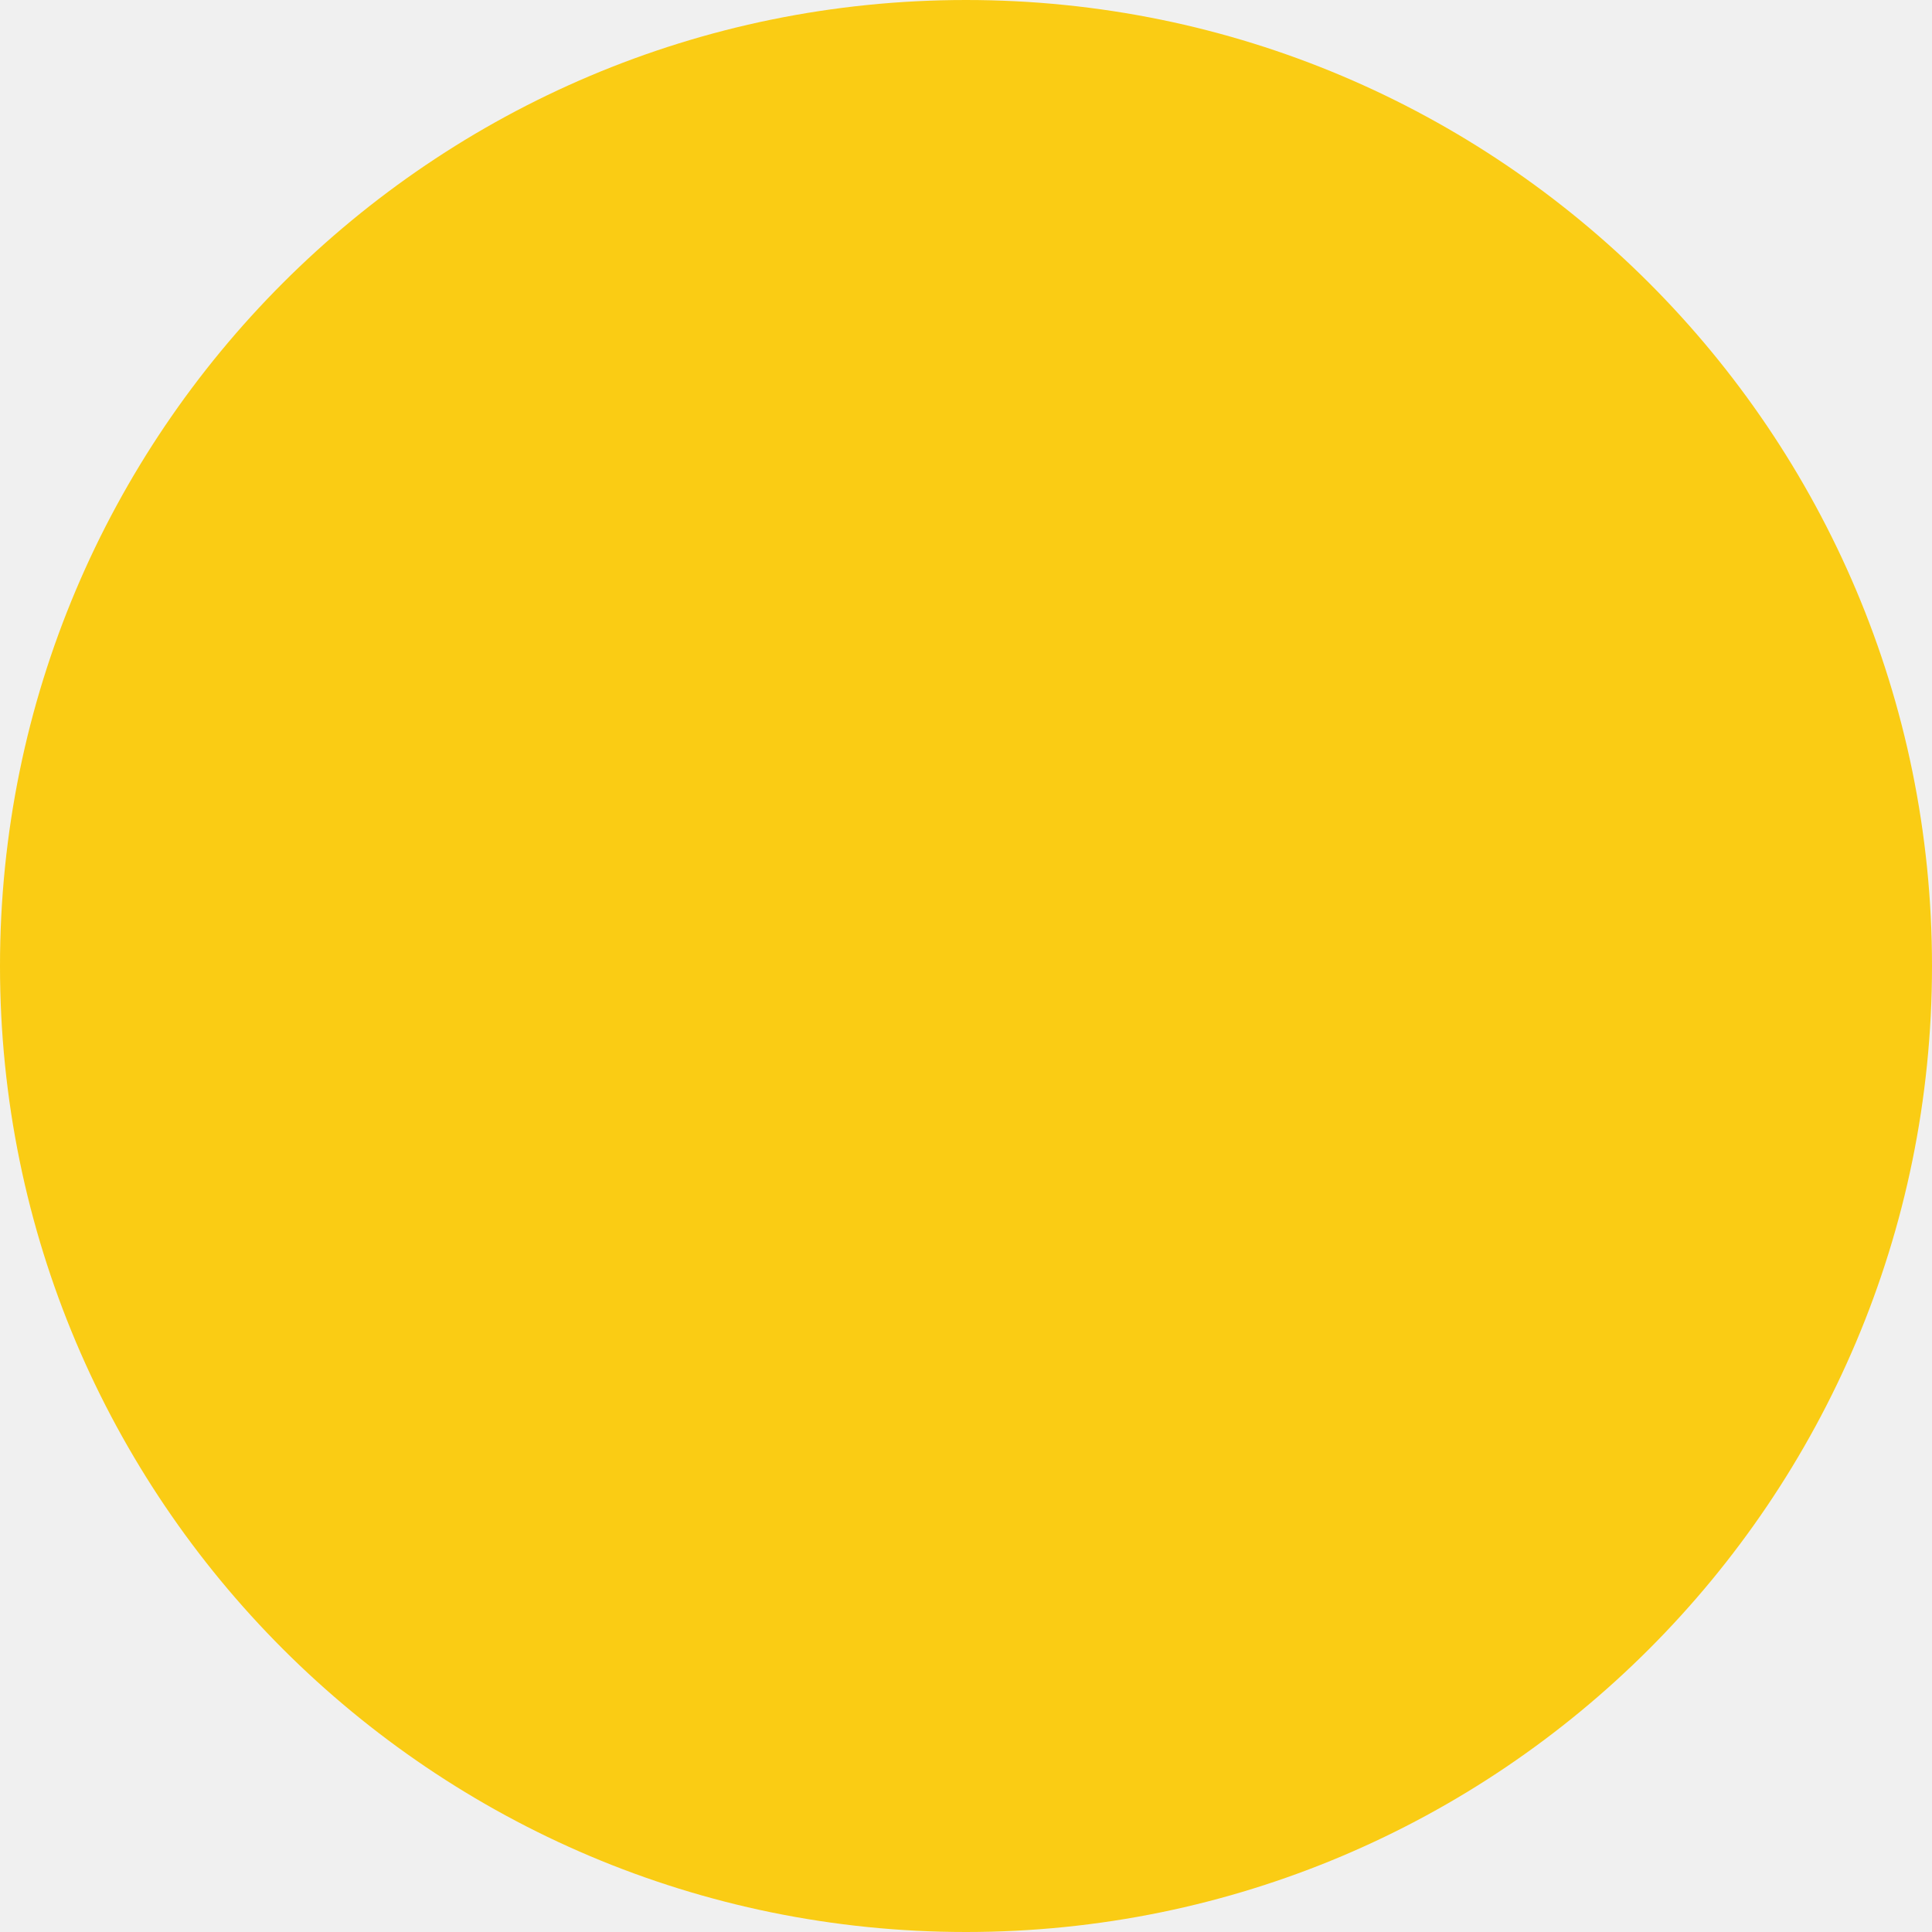
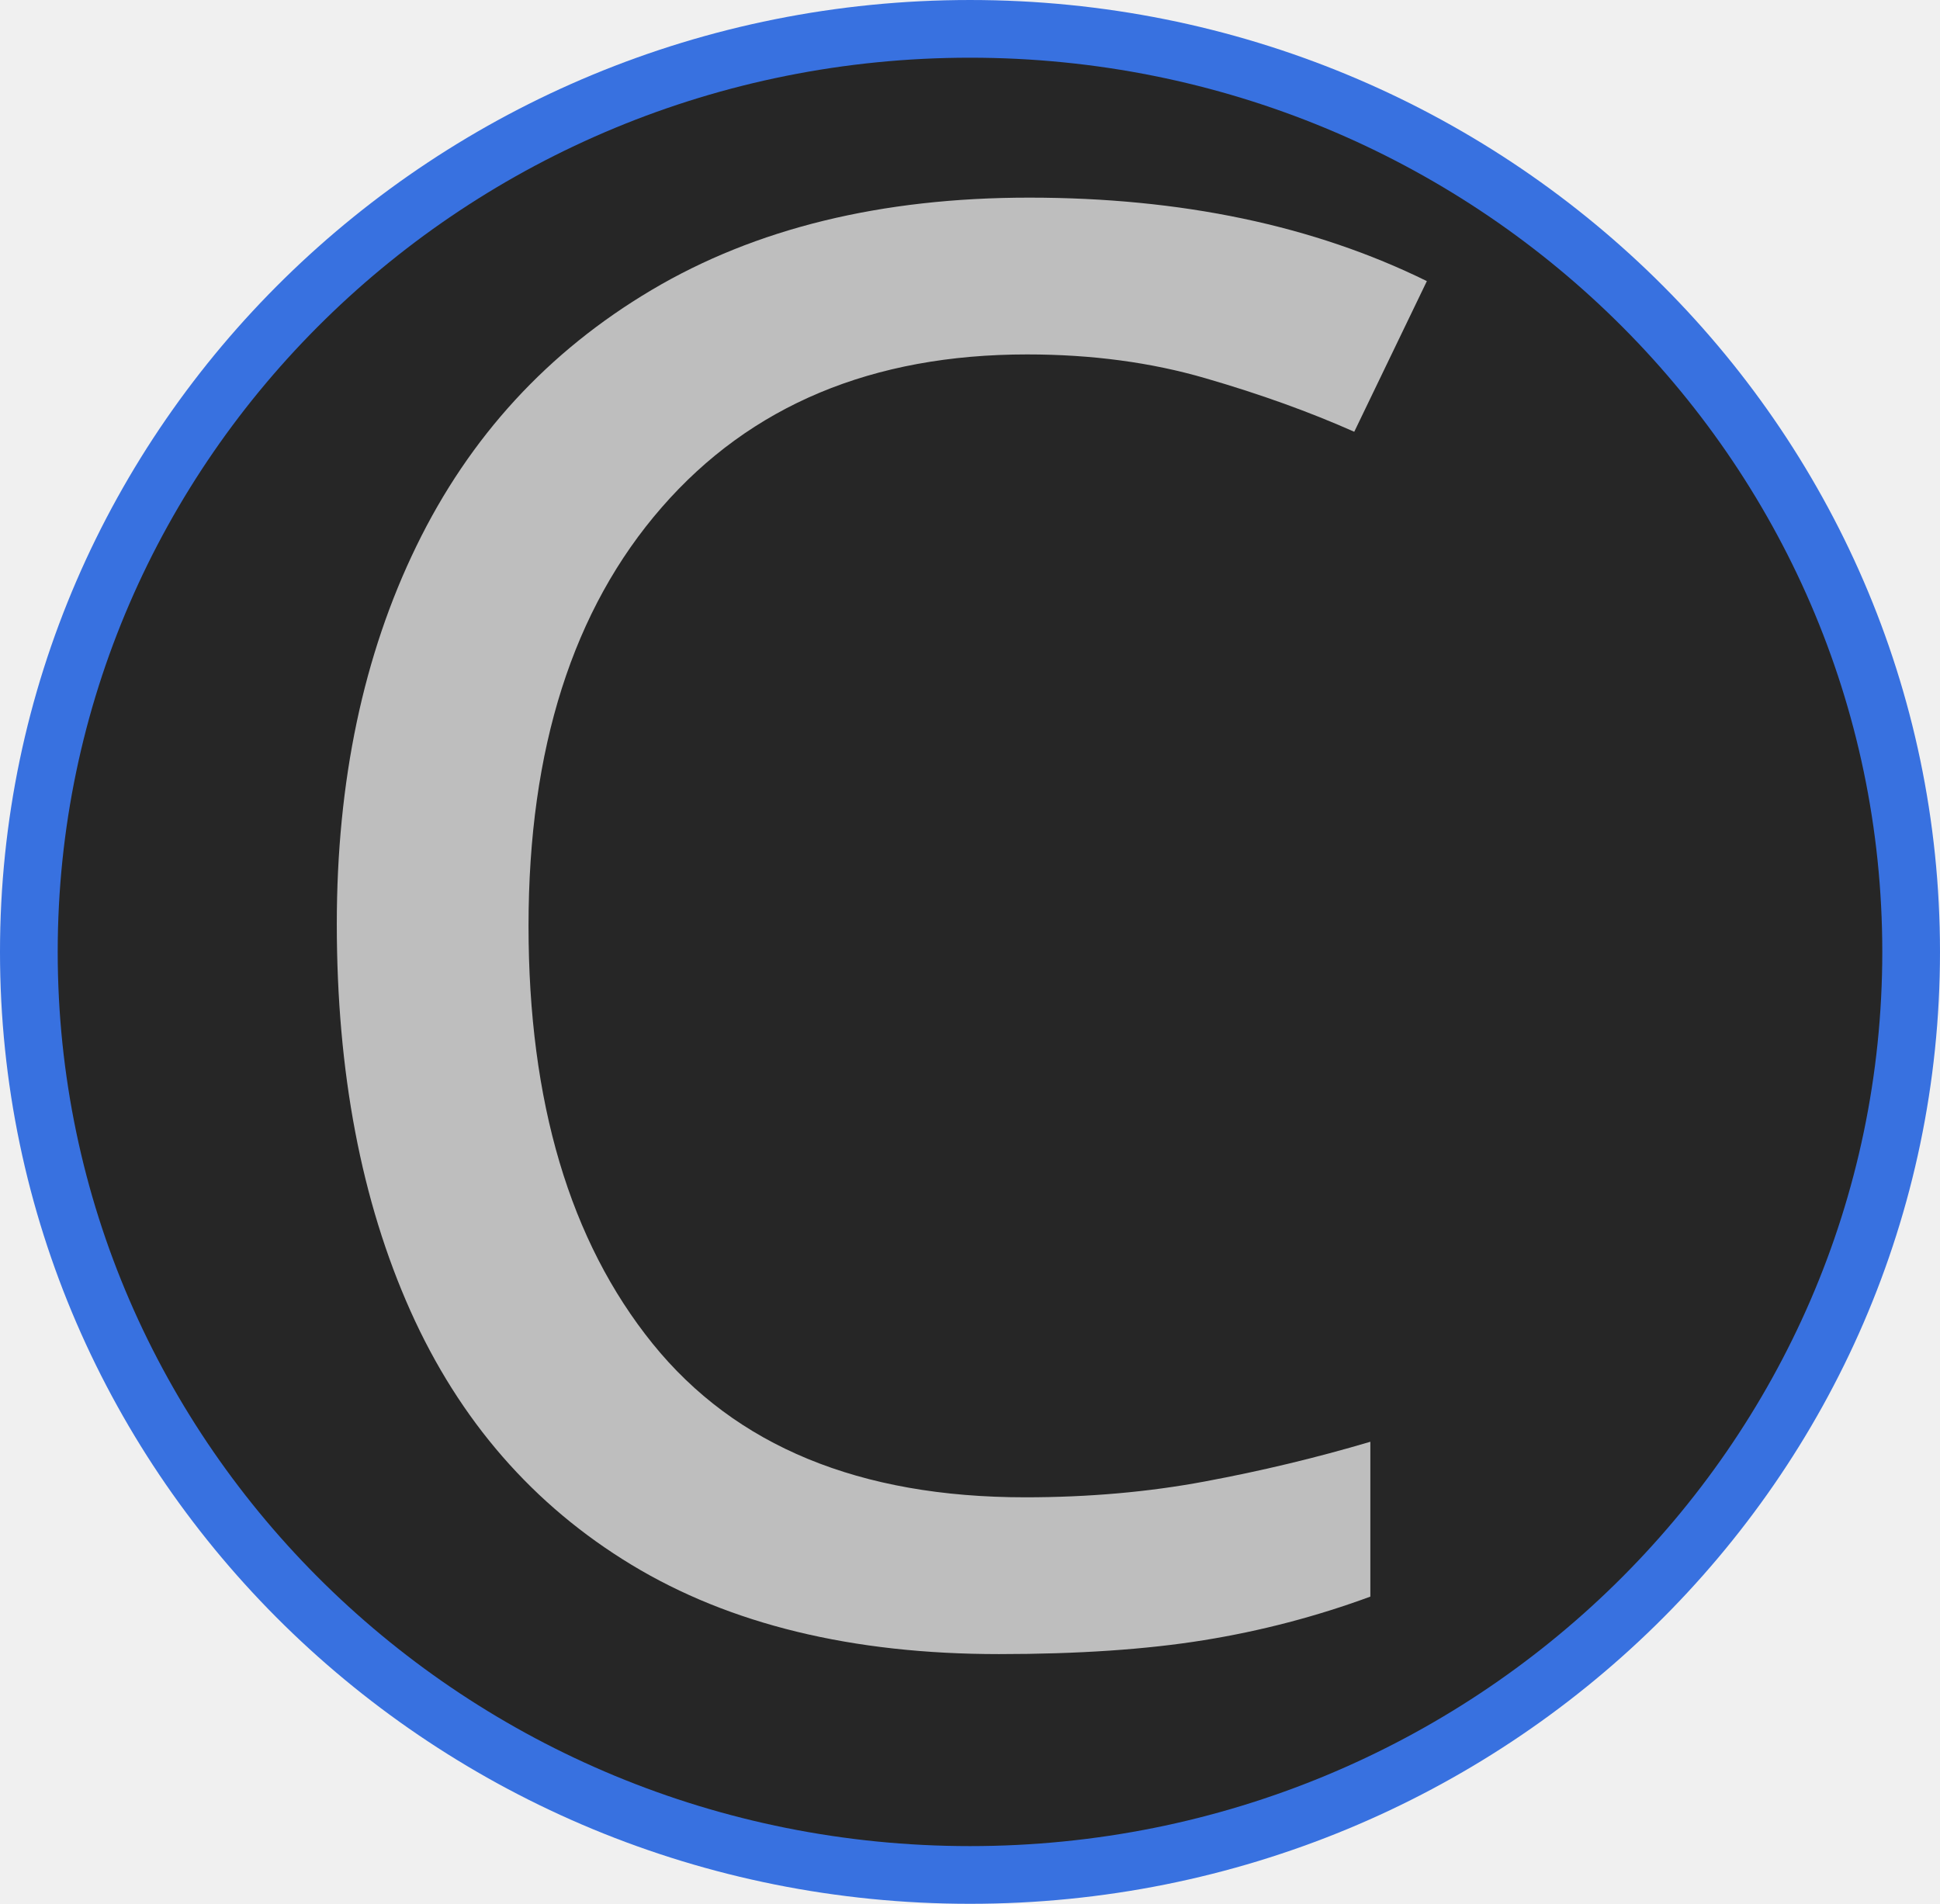
- <svg xmlns="http://www.w3.org/2000/svg" xmlns:xlink="http://www.w3.org/1999/xlink" width="512" height="512" viewBox="0 0 512 512" fill="none">
-   <g clip-path="url(#clip0_49_5)">
-     <rect width="512" height="512" rx="256" fill="#FACC14" />
-     <rect x="16" y="16" width="480" height="480" rx="240" fill="url(#pattern0_49_5)" />
+ <svg xmlns="http://www.w3.org/2000/svg" width="142.236mm" height="139.604mm" viewBox="0 0 142.236 139.604" version="1.1" id="svg1" xml:space="preserve">
+   <defs id="defs1">
+     <rect x="46.006" y="478.71" width="246.194" height="241.22" id="rect2" />
+   </defs>
+   <g id="layer1" transform="translate(-23.95825,-55.5407)">
+     <ellipse style="fill:#262626;fill-opacity:1;stroke:#3871e0;stroke-width:8.462;stroke-linejoin:bevel;stroke-dasharray:none;stroke-opacity:1;paint-order:markers stroke fill" id="path1" cx="95.076" cy="125.343" rx="66.887" ry="65.571" />
+     <text xml:space="preserve" transform="matrix(0.7709024,0,0,0.7577892,-47.00666,-303.3851)" id="text2" style="font-style:normal;font-variant:normal;font-weight:normal;font-stretch:normal;font-size:192px;line-height:1;font-family:'Paytone One';-inkscape-font-specification:'Paytone One, Normal';font-variant-ligatures:normal;font-variant-caps:normal;font-variant-numeric:normal;font-variant-east-asian:normal;text-align:center;letter-spacing:0px;white-space:pre;shape-inside:url(#rect2);display:inline;fill:#bebebe;fill-opacity:1;stroke-width:6.066;stroke-linejoin:bevel;paint-order:markers stroke fill">
+       <tspan x="112.367" y="631.788" id="tspan1">C</tspan>
+     </text>
  </g>
-   <defs>
-     <pattern id="pattern0_49_5" patternContentUnits="objectBoundingBox" width="1" height="1">
-       <use xlink:href="#image0_49_5" transform="scale(0.00217391)" />
-     </pattern>
-     <clipPath id="clip0_49_5">
-       <rect width="512" height="512" fill="white" />
-     </clipPath>
-   </defs>
</svg>
